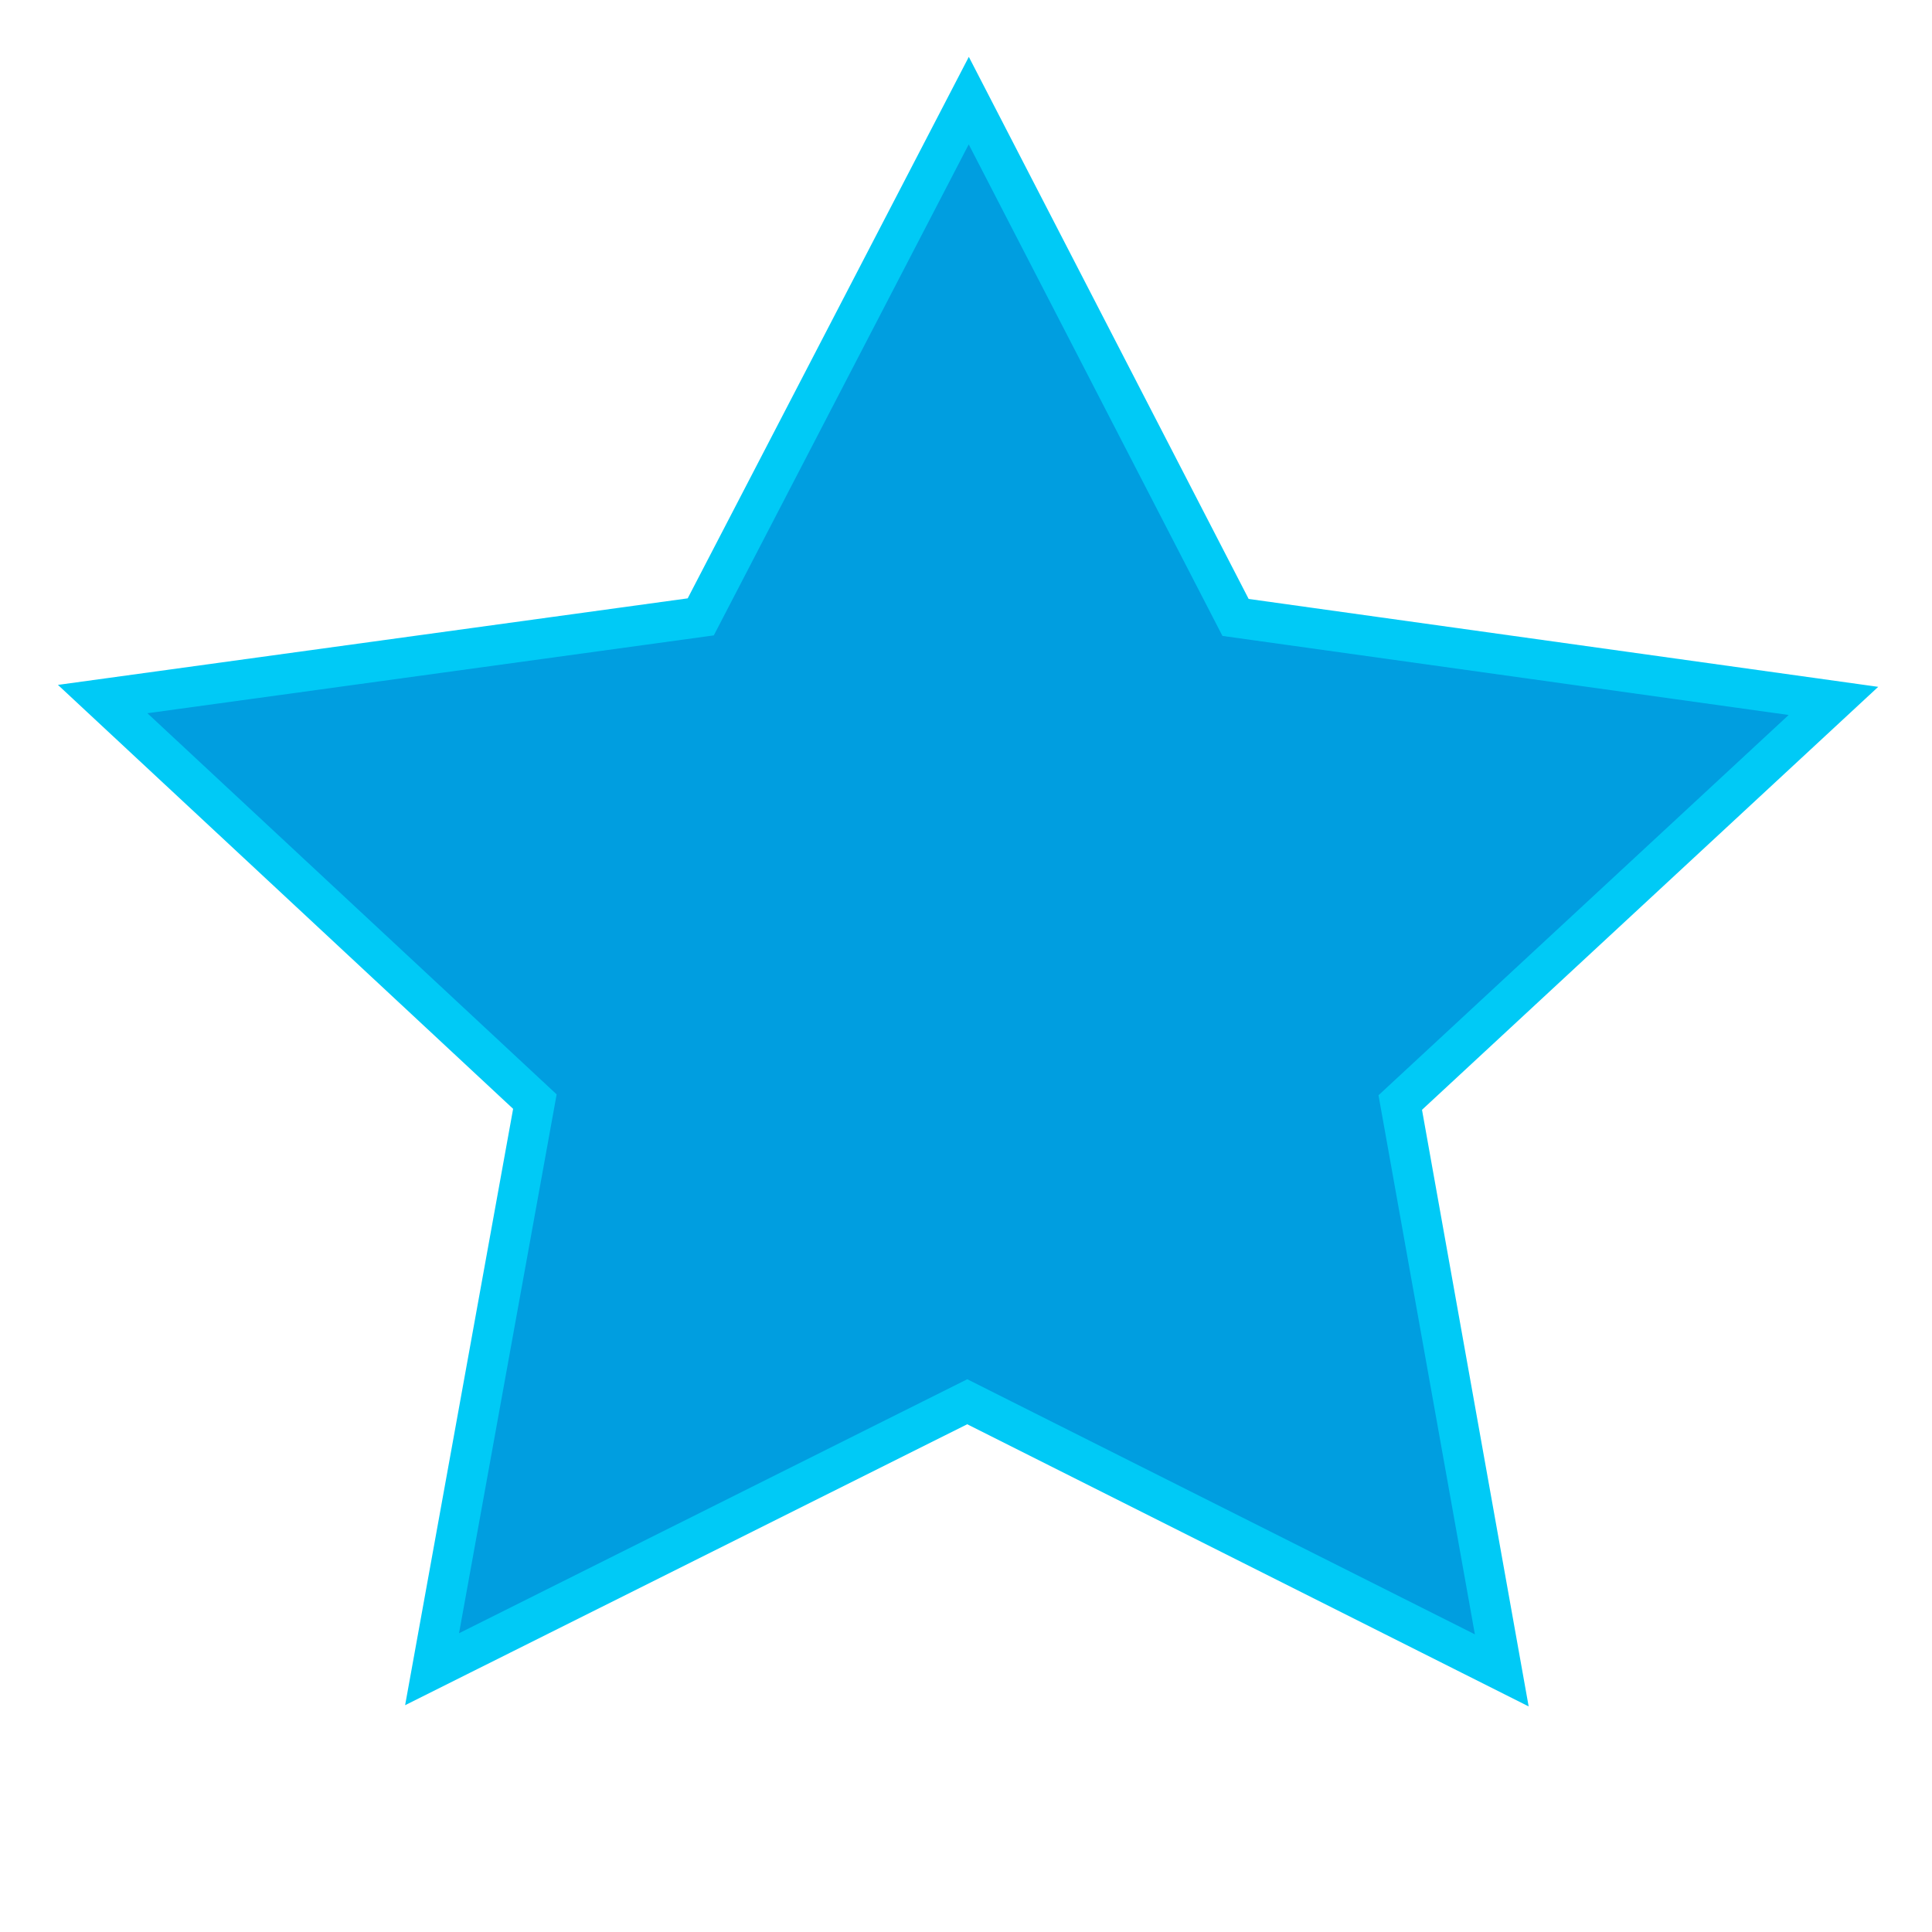
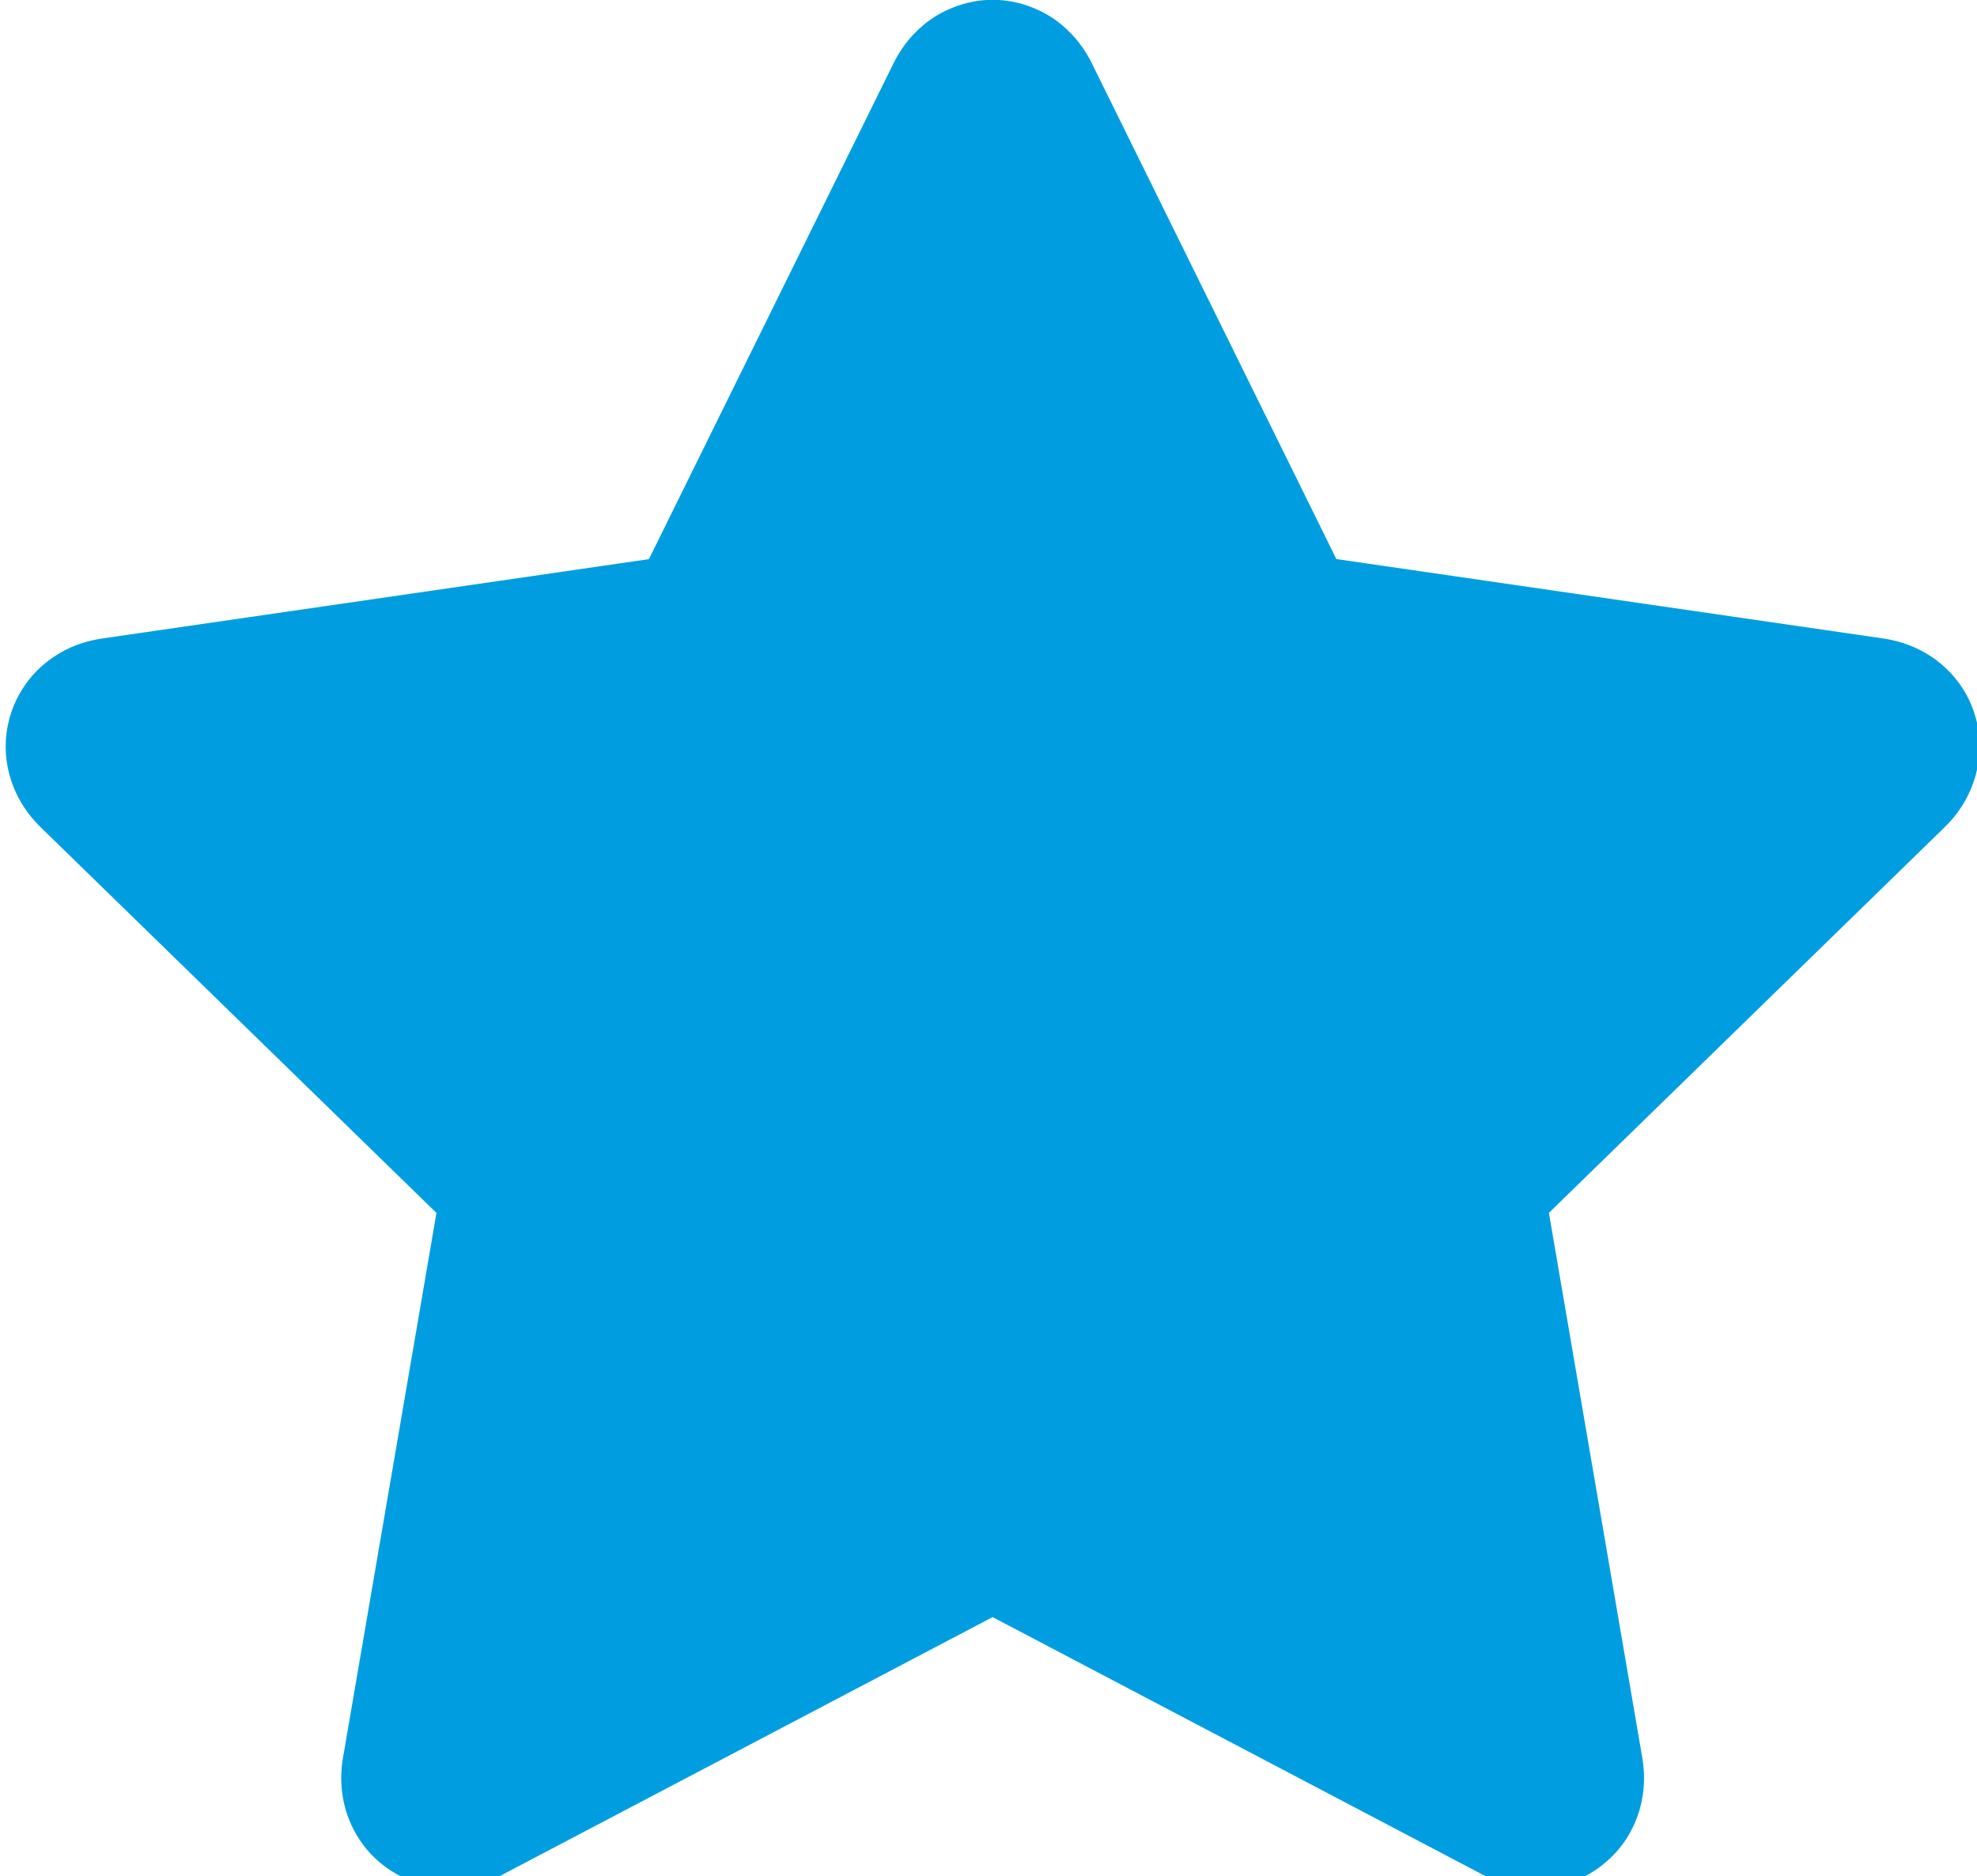
- <svg xmlns="http://www.w3.org/2000/svg" xmlns:xlink="http://www.w3.org/1999/xlink" version="1.0" width="48" height="48" id="svg0">
-   <defs id="defs">
-     <linearGradient id="G0">
-       <stop id="s1" style="stop-color:#e6cf00;stop-opacity:1" offset="0" />
-       <stop id="s2" style="stop-color:#fde94a;stop-opacity:1" offset="1" />
-     </linearGradient>
-     <linearGradient id="G1">
-       <stop id="s3" style="stop-color:#fcf9fb;stop-opacity:1" offset="0" />
-       <stop id="s4" style="stop-color:#fcf9fb;stop-opacity:0" offset="1" />
-     </linearGradient>
-     <linearGradient id="G2">
-       <stop id="s5" style="stop-color:#000000;stop-opacity:0.63" offset="0" />
-       <stop id="s6" style="stop-color:#000000;stop-opacity:0" offset="1" />
-     </linearGradient>
-     <linearGradient x1="14.66" y1="7.024" x2="24.031" y2="34.826" id="G3" xlink:href="#G1" gradientUnits="userSpaceOnUse" />
-     <radialGradient cx="24" cy="22" r="22" fx="24" fy="22" id="R0" xlink:href="#G0" gradientUnits="userSpaceOnUse" gradientTransform="matrix(1,-0.2,0.2,1,-3.8,6.8)" />
-     <radialGradient cx="17.312" cy="25.531" r="9.688" fx="17.312" fy="25.531" id="R1" xlink:href="#G2" gradientUnits="userSpaceOnUse" gradientTransform="matrix(2.4,0,0,0.67,-17.1,22.4)" />
-   </defs>
-   <path d="M 37.311,41.5 L 24.031,34.826 L 10.735,41.471 L 13.289,27.369 L 2.551,17.368 L 17.41,15.326 L 24.069,2.5 L 30.697,15.34 L 45.551,17.414 L 34.789,27.392 L 37.311,41.5 z" id="star" style="fill:#009ee0;stroke:#00caf6;fill-opacity:1;stroke-opacity:1" />
+ <svg xmlns="http://www.w3.org/2000/svg" version="1.1" id="Vrstva_1" x="0px" y="0px" width="24.333px" height="23.083px" viewBox="0 0 24.333 23.083" enable-background="new 0 0 24.333 23.083" xml:space="preserve">
+   <g>
+     <polygon fill="#009EE0" points="18.248,23.069 18.246,23.068 18.246,23.068  " />
+     <path fill="#009EE0" d="M24.232,8.606c-0.134-0.275-0.349-0.465-0.537-0.572c-0.191-0.109-0.363-0.153-0.512-0.176l-6.735-0.978   l-3.01-6.102c-0.074-0.147-0.181-0.315-0.376-0.477c-0.189-0.159-0.5-0.305-0.844-0.303c-0.344-0.002-0.654,0.144-0.844,0.303   c-0.195,0.162-0.302,0.329-0.376,0.477l0.003-0.006L7.987,6.881L1.262,7.857L1.254,7.858c-0.195,0.031-0.44,0.095-0.703,0.308   C0.422,8.272,0.295,8.421,0.206,8.604C0.116,8.785,0.069,8.995,0.07,9.187c0,0.253,0.071,0.465,0.154,0.624   c0.084,0.161,0.181,0.275,0.274,0.367l0.005,0.005l4.869,4.744l-1.151,6.709v-0.001c-0.013,0.074-0.021,0.156-0.021,0.248   c0,0.232,0.057,0.567,0.317,0.88c0.127,0.152,0.303,0.283,0.486,0.361c0.184,0.079,0.37,0.109,0.53,0.108   c0.291-0.002,0.498-0.082,0.658-0.164l0-0.001l6.026-3.166l6.027,3.167c0.161,0.082,0.368,0.162,0.659,0.164   c0.158,0.001,0.343-0.028,0.526-0.106c0.277-0.114,0.523-0.354,0.646-0.595c0.128-0.242,0.159-0.468,0.16-0.647   c0-0.095-0.01-0.18-0.022-0.257v0.003l-1.149-6.704l4.875-4.75l0.003-0.003c0.093-0.092,0.188-0.207,0.271-0.367   c0.082-0.158,0.151-0.369,0.151-0.619C24.367,8.996,24.321,8.787,24.232,8.606z M5.682,15.229L5.682,15.229L5.682,15.229   L5.682,15.229z M5.445,14.503l0-0.001L5.445,14.503L5.445,14.503z M16.639,7.269l-0.001-0.003l0,0L16.639,7.269z M8.426,6.817   L8.417,6.818v0L8.426,6.817z M5.036,20.852L5.036,20.852l-0.001,0.001L5.036,20.852z" />
+   </g>
</svg>
